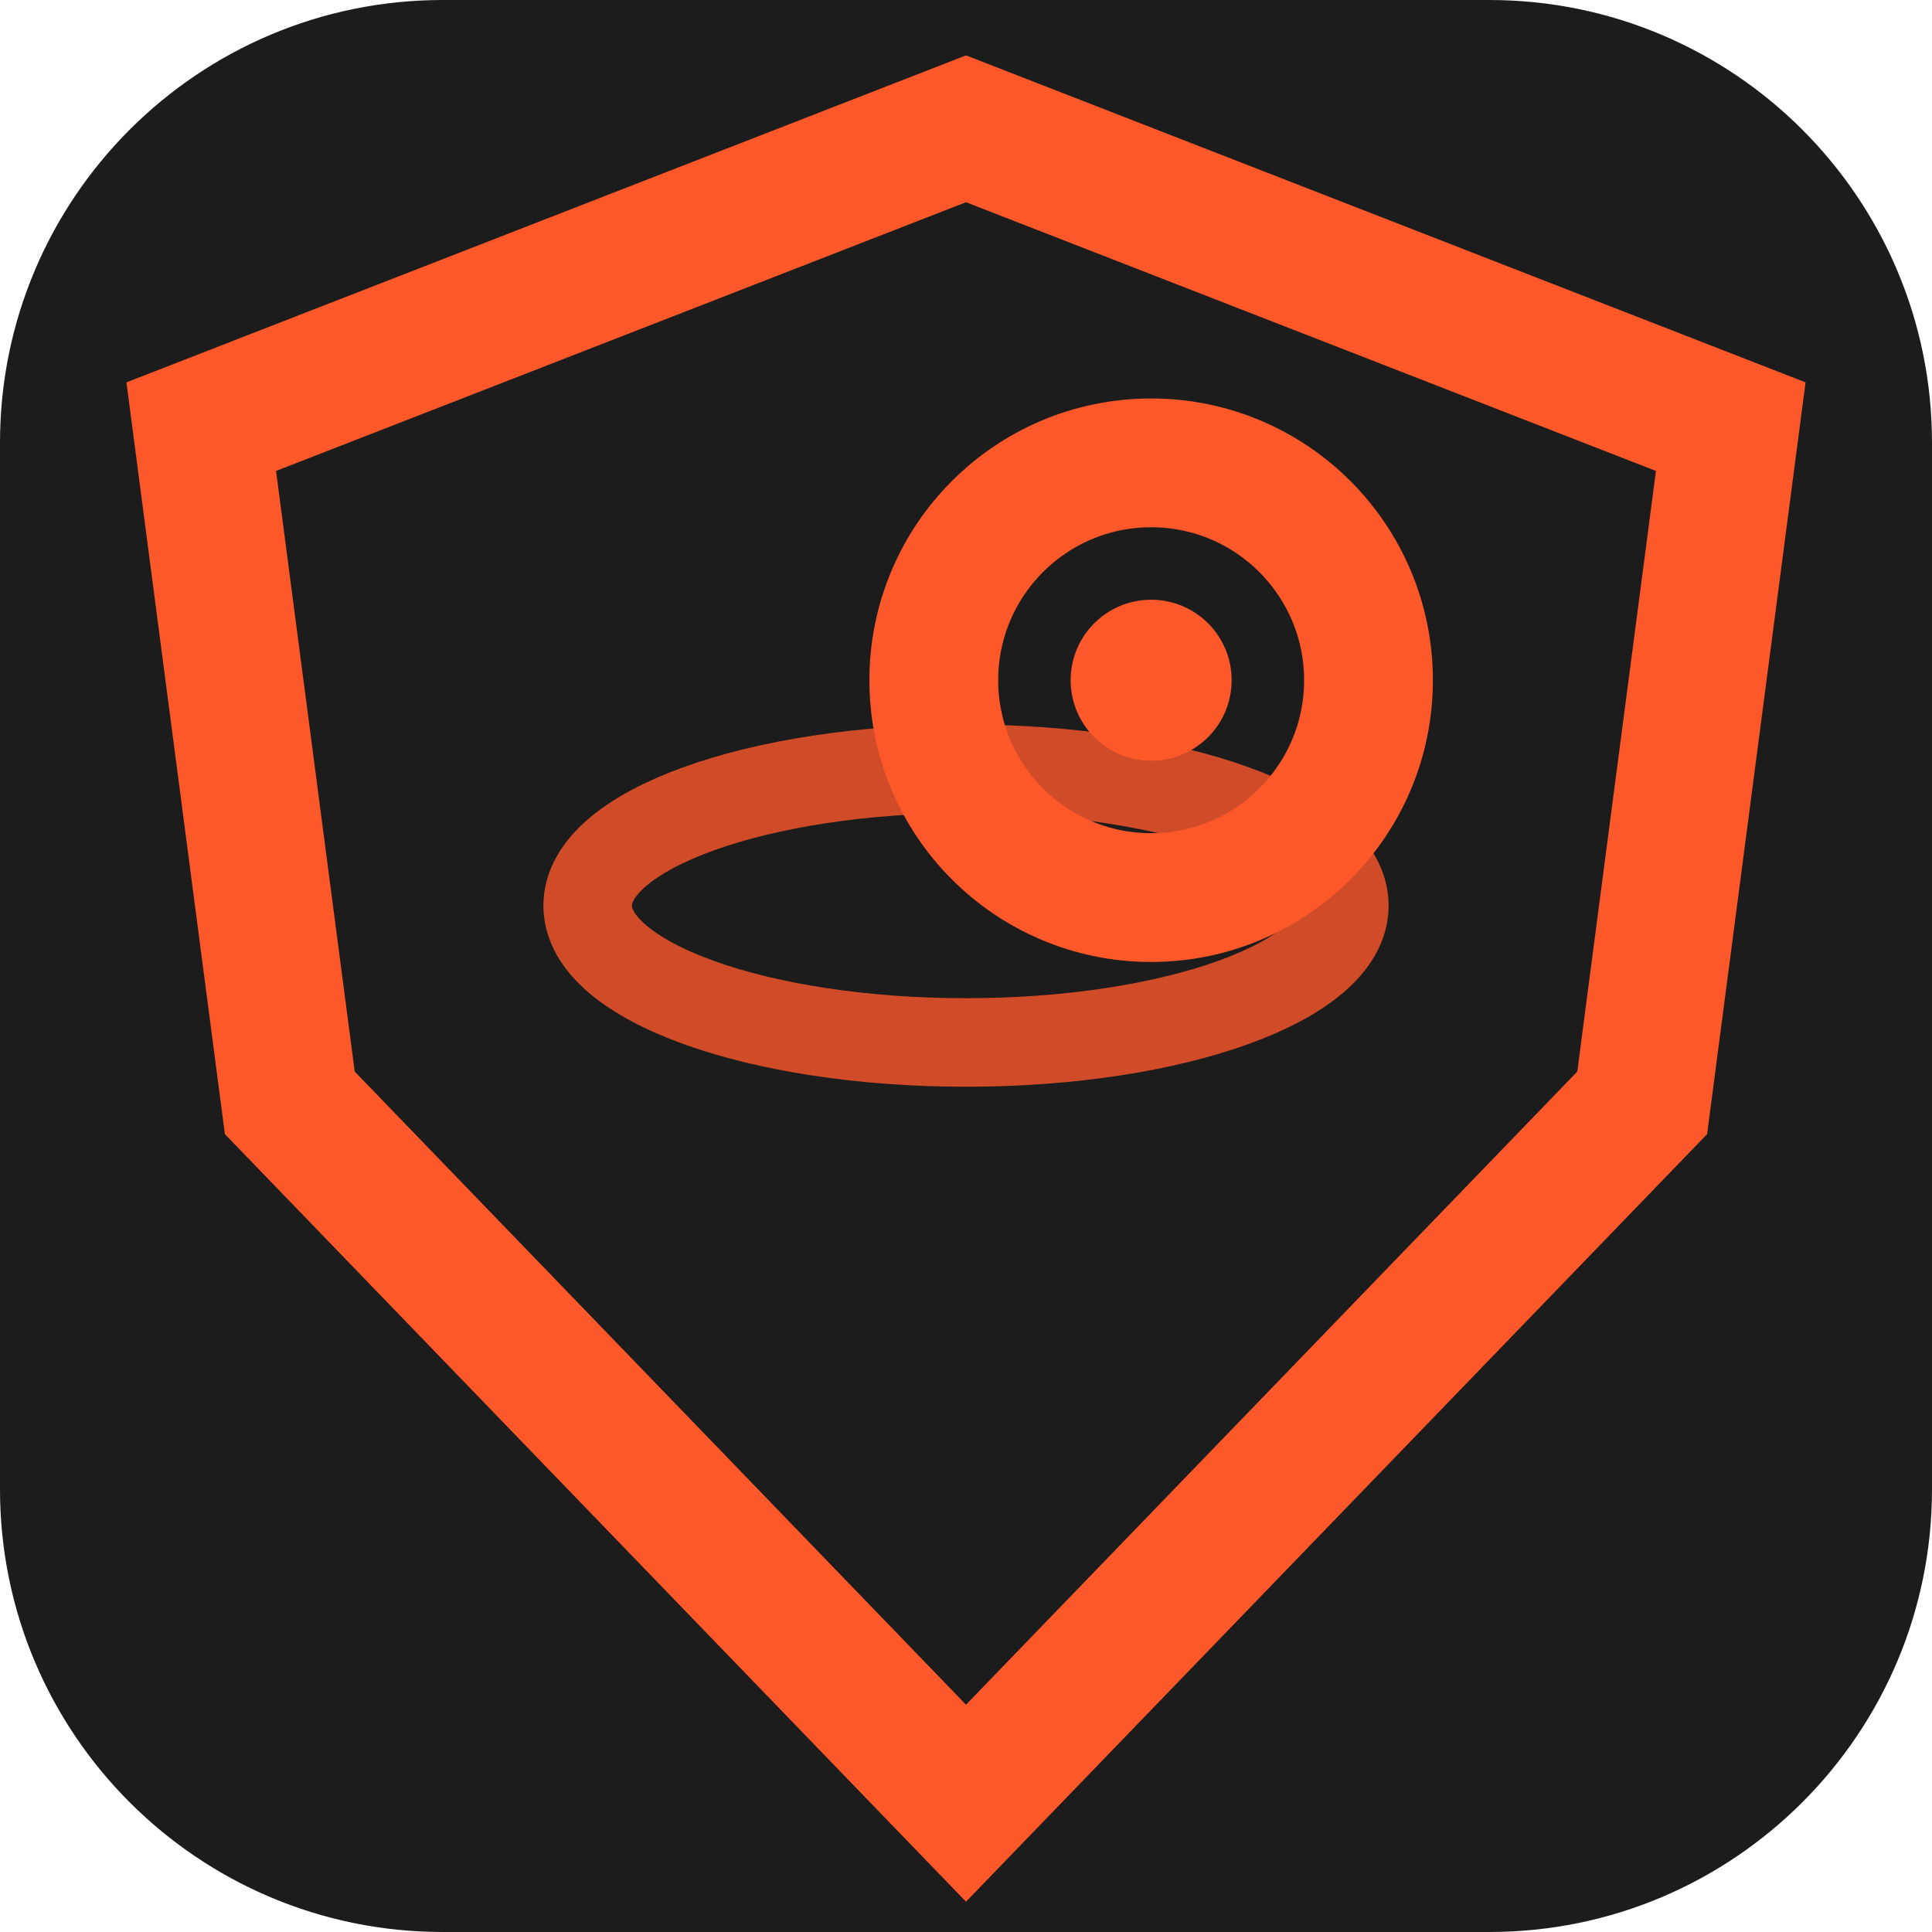
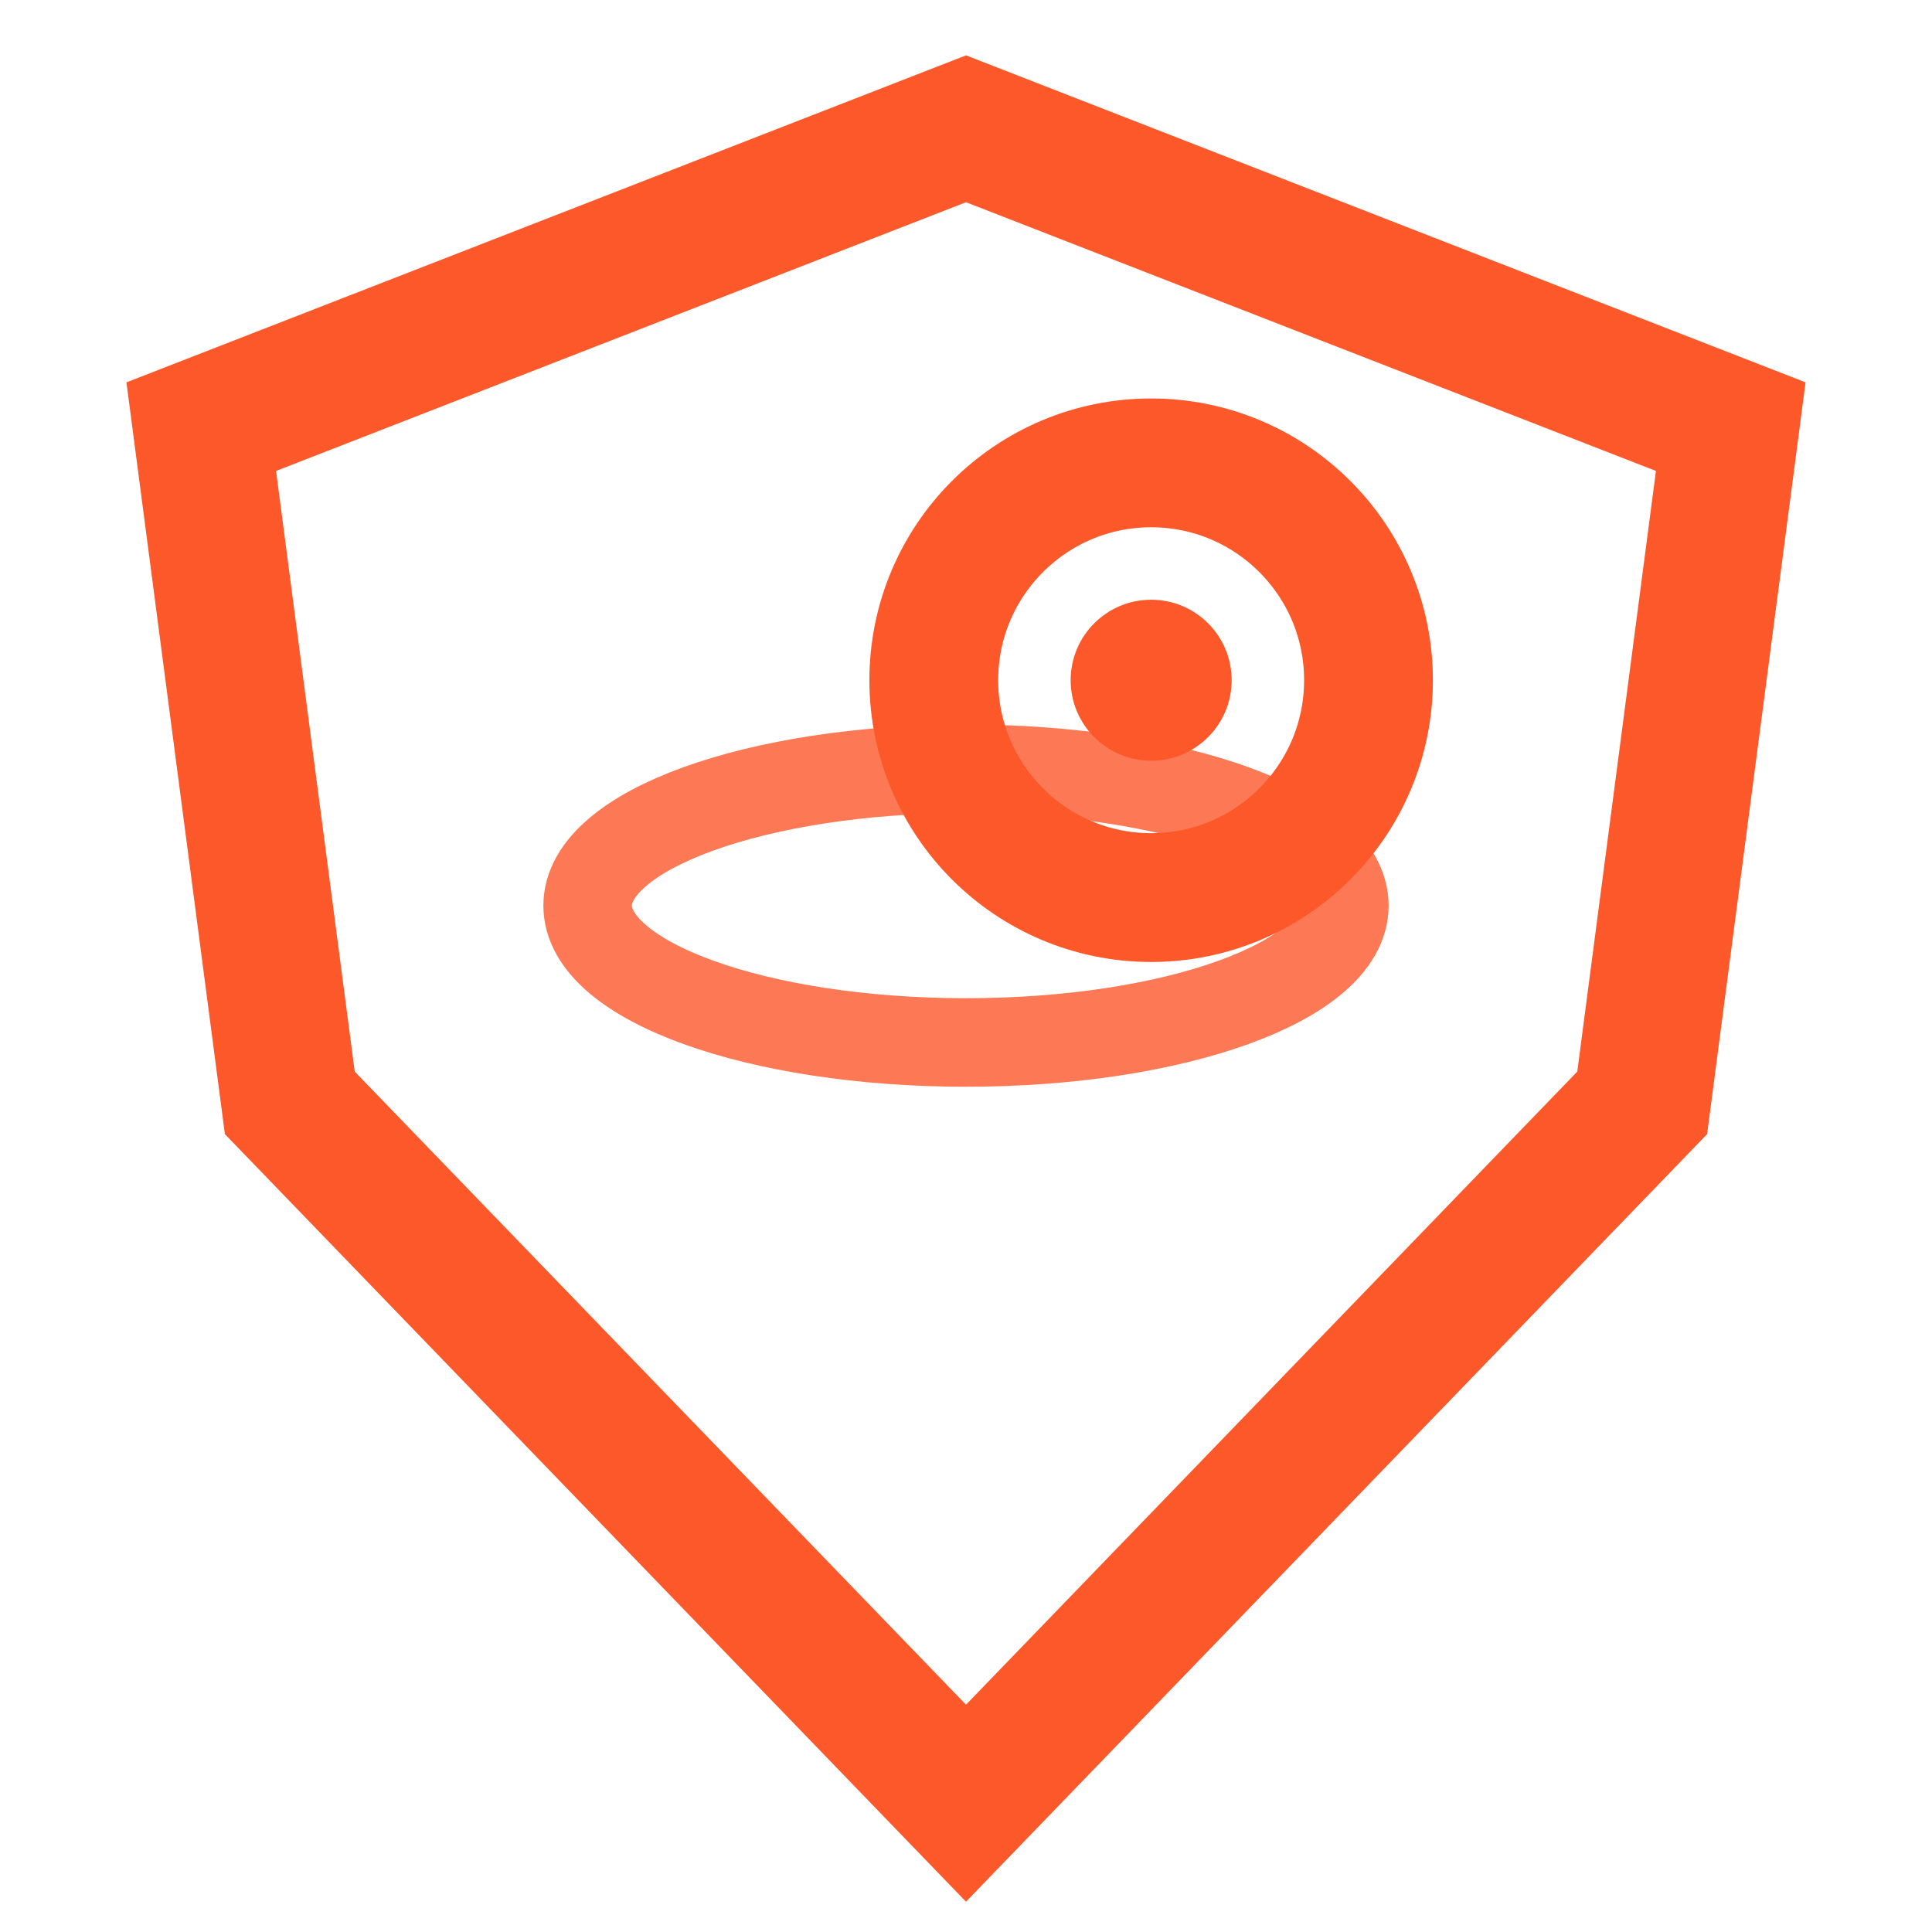
<svg xmlns="http://www.w3.org/2000/svg" viewBox="0 0 48 48" width="48" height="48" fill="none" role="img" aria-label="GeoShield">
-   <rect width="48" height="48" rx="11" fill="#1C1C1C" />
  <path d="M24 3.2 L43 10.6 L40.8 27.4 L24 44.8 L7.2 27.4 L5 10.6 Z" stroke="#FC582A" stroke-width="3.4" stroke-linejoin="miter" stroke-miterlimit="8" />
  <ellipse cx="24" cy="22.5" rx="9.4" ry="3.4" stroke="#FC582A" stroke-width="2.2" opacity="0.8" />
  <circle cx="28.6" cy="16.9" r="5.4" stroke="#FC582A" stroke-width="3.2" />
  <circle cx="28.6" cy="16.9" r="2" fill="#FC582A" />
</svg>
